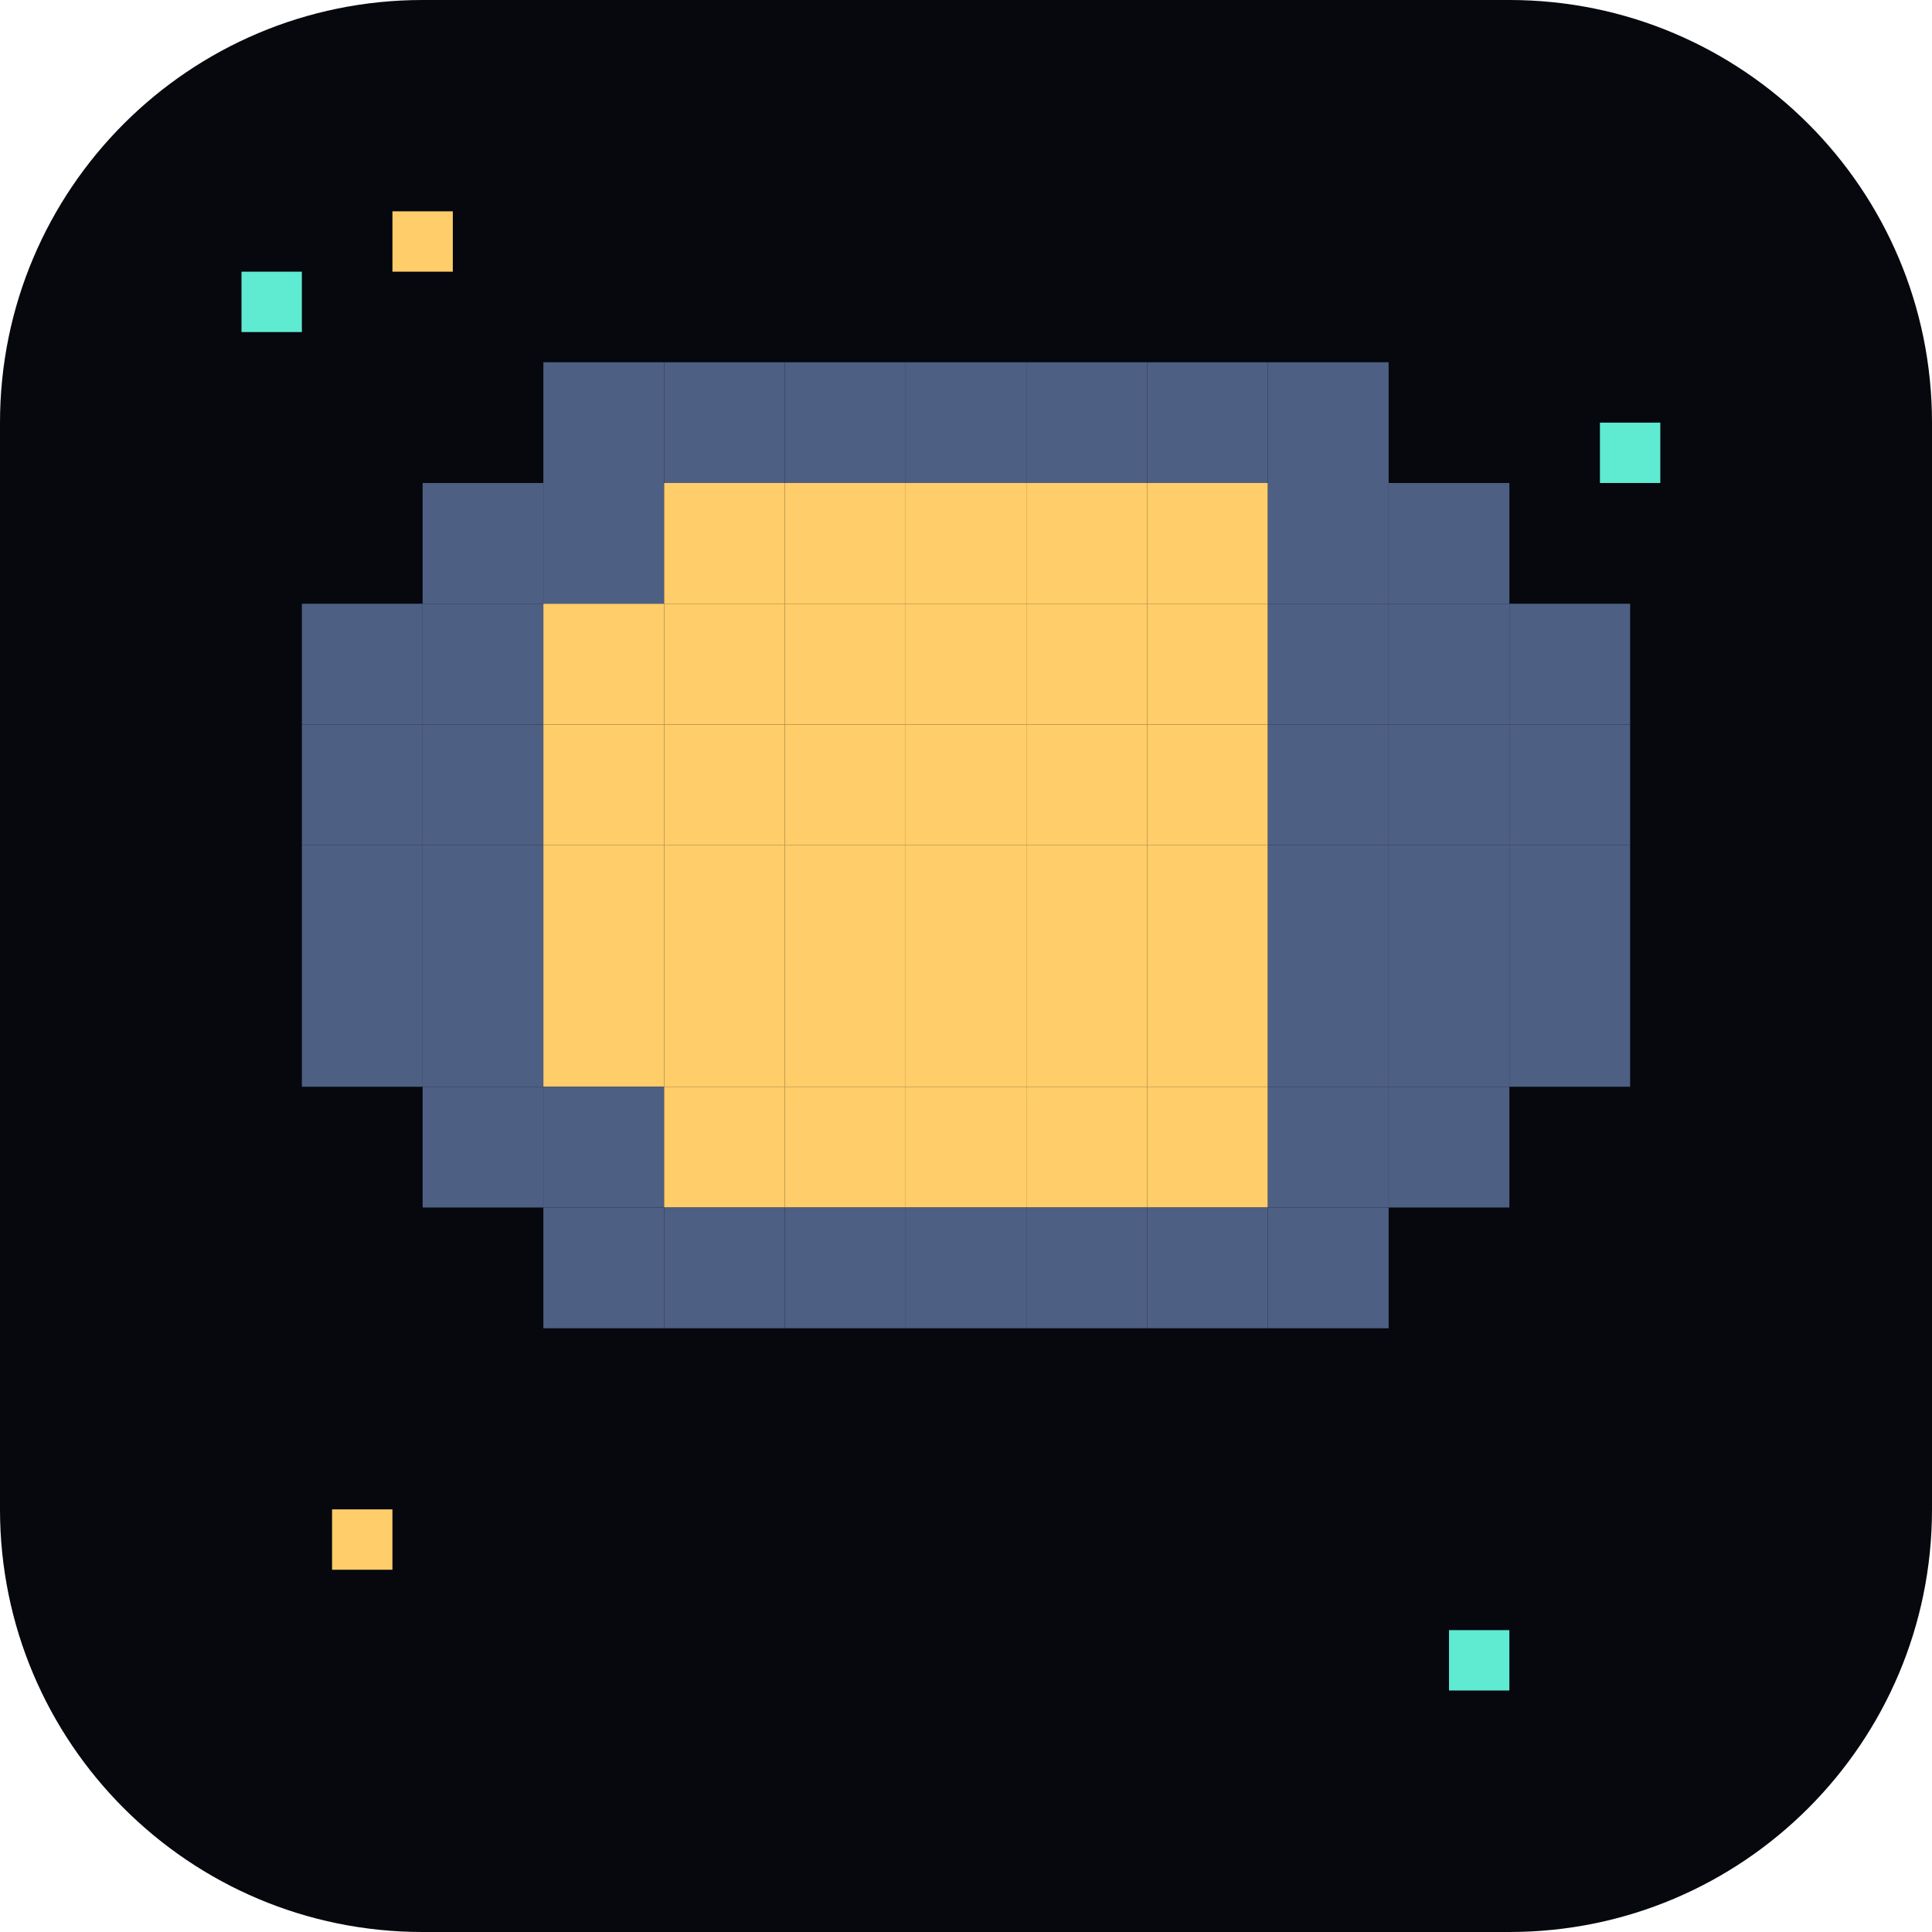
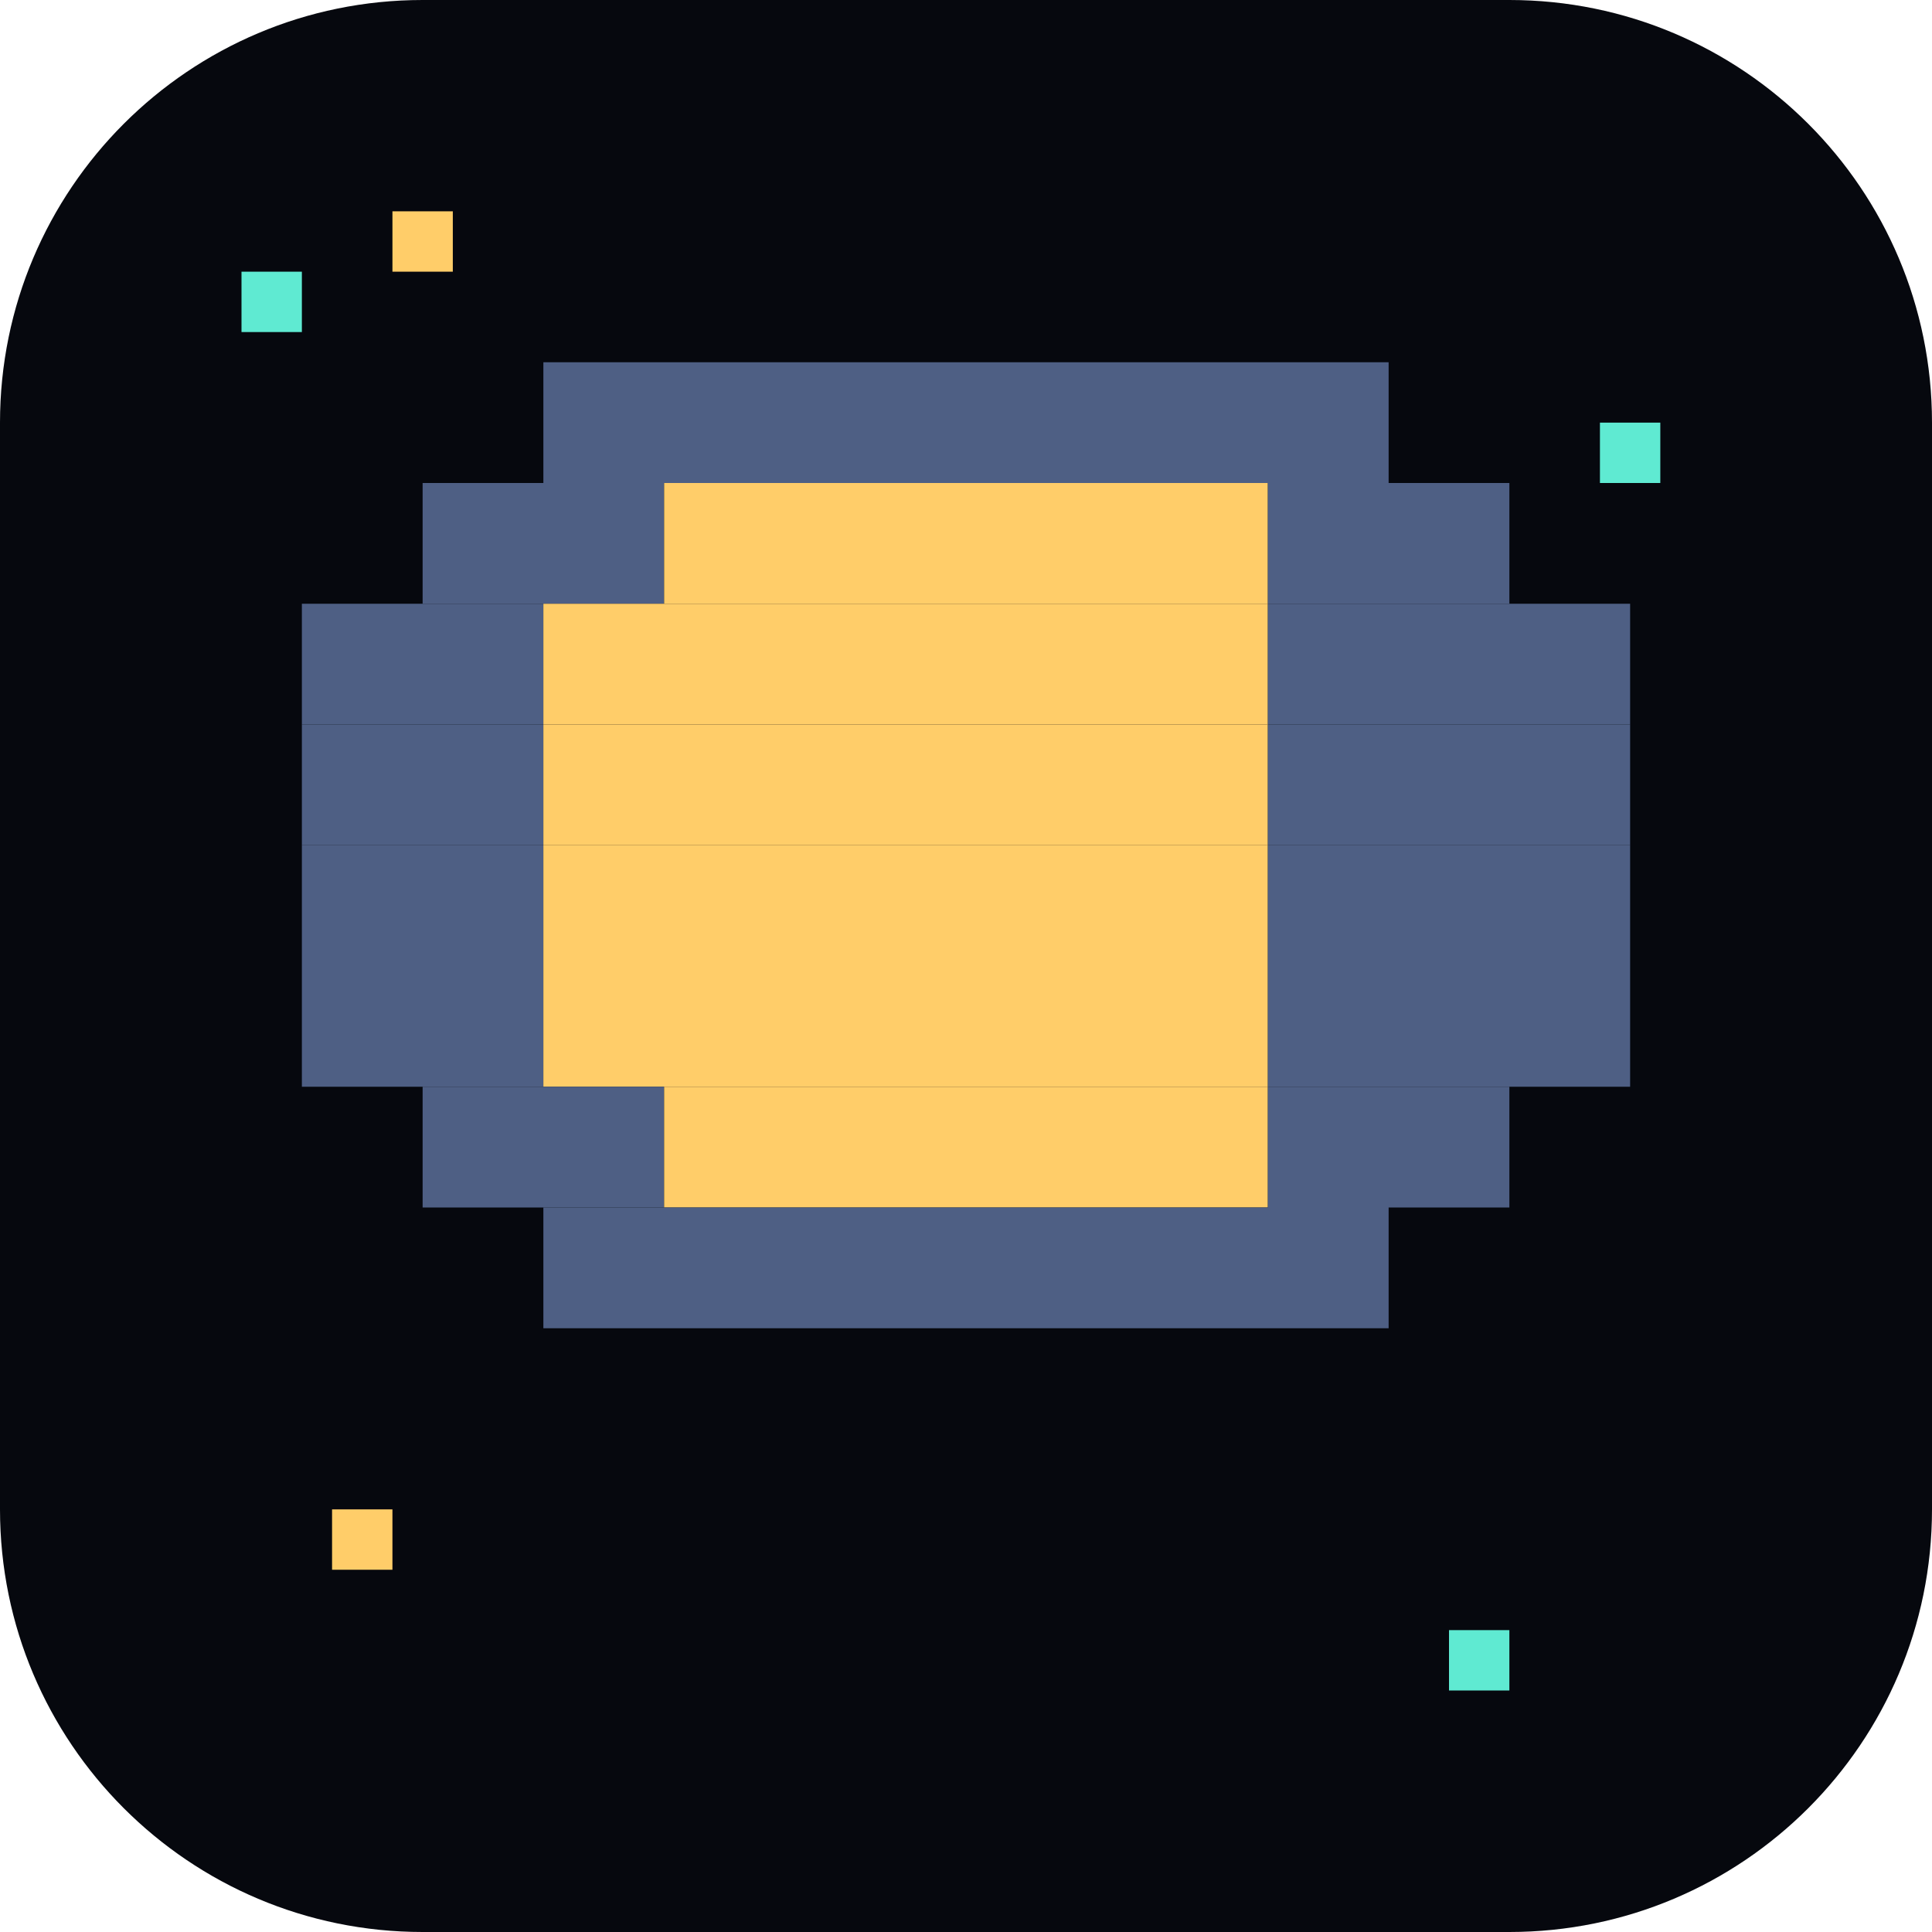
<svg xmlns="http://www.w3.org/2000/svg" width="512" height="512" viewBox="0 0 64 64">
-   <rect width="64" height="64" rx="14" fill="#06080e" />
-   <rect x="8" y="9" width="2" height="2" fill="#5fead2" />
-   <rect x="13" y="7" width="2" height="2" fill="#ffcd69" />
-   <rect x="53" y="14" width="2" height="2" fill="#5fead2" />
-   <rect x="11" y="50" width="2" height="2" fill="#ffcd69" />
-   <rect x="48" y="54" width="2" height="2" fill="#5fead2" />
-   <rect x="18" y="12" width="4" height="4" fill="#4e5f84" />
-   <rect x="22" y="12" width="4" height="4" fill="#4e5f84" />
-   <rect x="26" y="12" width="4" height="4" fill="#4e5f84" />
-   <rect x="30" y="12" width="4" height="4" fill="#4e5f84" />
-   <rect x="34" y="12" width="4" height="4" fill="#4e5f84" />
-   <rect x="38" y="12" width="4" height="4" fill="#4e5f84" />
-   <rect x="42" y="12" width="4" height="4" fill="#4e5f84" />
-   <rect x="14" y="16" width="4" height="4" fill="#4e5f84" />
-   <rect x="18" y="16" width="4" height="4" fill="#4e5f84" />
-   <rect x="22" y="16" width="4" height="4" fill="#ffcd69" />
-   <rect x="26" y="16" width="4" height="4" fill="#ffcd69" />
-   <rect x="30" y="16" width="4" height="4" fill="#ffcd69" />
-   <rect x="34" y="16" width="4" height="4" fill="#ffcd69" />
-   <rect x="38" y="16" width="4" height="4" fill="#ffcd69" />
-   <rect x="42" y="16" width="4" height="4" fill="#4e5f84" />
-   <rect x="46" y="16" width="4" height="4" fill="#4e5f84" />
-   <rect x="10" y="20" width="4" height="4" fill="#4e5f84" />
-   <rect x="14" y="20" width="4" height="4" fill="#4e5f84" />
-   <rect x="18" y="20" width="4" height="4" fill="#ffcd69" />
-   <rect x="22" y="20" width="4" height="4" fill="#ffcd69" />
-   <rect x="26" y="20" width="4" height="4" fill="#ffcd69" />
-   <rect x="30" y="20" width="4" height="4" fill="#ffcd69" />
-   <rect x="34" y="20" width="4" height="4" fill="#ffcd69" />
-   <rect x="38" y="20" width="4" height="4" fill="#ffcd69" />
-   <rect x="42" y="20" width="4" height="4" fill="#4e5f84" />
-   <rect x="46" y="20" width="4" height="4" fill="#4e5f84" />
-   <rect x="50" y="20" width="4" height="4" fill="#4e5f84" />
-   <rect x="10" y="24" width="4" height="4" fill="#4e5f84" />
-   <rect x="14" y="24" width="4" height="4" fill="#4e5f84" />
-   <rect x="18" y="24" width="4" height="4" fill="#ffcd69" />
-   <rect x="22" y="24" width="4" height="4" fill="#ffcd69" />
-   <rect x="26" y="24" width="4" height="4" fill="#ffcd69" />
-   <rect x="30" y="24" width="4" height="4" fill="#ffcd69" />
-   <rect x="34" y="24" width="4" height="4" fill="#ffcd69" />
-   <rect x="38" y="24" width="4" height="4" fill="#ffcd69" />
-   <rect x="42" y="24" width="4" height="4" fill="#4e5f84" />
-   <rect x="46" y="24" width="4" height="4" fill="#4e5f84" />
-   <rect x="50" y="24" width="4" height="4" fill="#4e5f84" />
-   <rect x="10" y="28" width="4" height="4" fill="#4e5f84" />
-   <rect x="14" y="28" width="4" height="4" fill="#4e5f84" />
-   <rect x="18" y="28" width="4" height="4" fill="#ffcd69" />
-   <rect x="22" y="28" width="4" height="4" fill="#ffcd69" />
-   <rect x="26" y="28" width="4" height="4" fill="#ffcd69" />
-   <rect x="30" y="28" width="4" height="4" fill="#ffcd69" />
-   <rect x="34" y="28" width="4" height="4" fill="#ffcd69" />
-   <rect x="38" y="28" width="4" height="4" fill="#ffcd69" />
-   <rect x="42" y="28" width="4" height="4" fill="#4e5f84" />
-   <rect x="46" y="28" width="4" height="4" fill="#4e5f84" />
-   <rect x="50" y="28" width="4" height="4" fill="#4e5f84" />
-   <rect x="10" y="32" width="4" height="4" fill="#4e5f84" />
-   <rect x="14" y="32" width="4" height="4" fill="#4e5f84" />
-   <rect x="18" y="32" width="4" height="4" fill="#ffcd69" />
-   <rect x="22" y="32" width="4" height="4" fill="#ffcd69" />
-   <rect x="26" y="32" width="4" height="4" fill="#ffcd69" />
-   <rect x="30" y="32" width="4" height="4" fill="#ffcd69" />
-   <rect x="34" y="32" width="4" height="4" fill="#ffcd69" />
-   <rect x="38" y="32" width="4" height="4" fill="#ffcd69" />
-   <rect x="42" y="32" width="4" height="4" fill="#4e5f84" />
-   <rect x="46" y="32" width="4" height="4" fill="#4e5f84" />
-   <rect x="50" y="32" width="4" height="4" fill="#4e5f84" />
-   <rect x="14" y="36" width="4" height="4" fill="#4e5f84" />
-   <rect x="18" y="36" width="4" height="4" fill="#4e5f84" />
-   <rect x="22" y="36" width="4" height="4" fill="#ffcd69" />
-   <rect x="26" y="36" width="4" height="4" fill="#ffcd69" />
-   <rect x="30" y="36" width="4" height="4" fill="#ffcd69" />
-   <rect x="34" y="36" width="4" height="4" fill="#ffcd69" />
-   <rect x="38" y="36" width="4" height="4" fill="#ffcd69" />
-   <rect x="42" y="36" width="4" height="4" fill="#4e5f84" />
-   <rect x="46" y="36" width="4" height="4" fill="#4e5f84" />
-   <rect x="18" y="40" width="4" height="4" fill="#4e5f84" />
-   <rect x="22" y="40" width="4" height="4" fill="#4e5f84" />
-   <rect x="26" y="40" width="4" height="4" fill="#4e5f84" />
-   <rect x="30" y="40" width="4" height="4" fill="#4e5f84" />
-   <rect x="34" y="40" width="4" height="4" fill="#4e5f84" />
-   <rect x="38" y="40" width="4" height="4" fill="#4e5f84" />
-   <rect x="42" y="40" width="4" height="4" fill="#4e5f84" />
+   <rect width="64" height="64" fill="#06080e" rx="14" />
+   <path fill="#5fead2" d="M8 9h2v2H8z" />
+   <path fill="#ffcd69" d="M13 7h2v2h-2z" />
+   <path fill="#5fead2" d="M53 14h2v2h-2z" />
+   <path fill="#ffcd69" d="M11 50h2v2h-2z" />
+   <path fill="#5fead2" d="M48 54h2v2h-2z" />
+   <path fill="#4e5f84" d="M18 12h4v4h-4zm4 0h4v4h-4zm4 0h4v4h-4zm4 0h4v4h-4zm4 0h4v4h-4zm4 0h4v4h-4zm4 0h4v4h-4zm-28 4h4v4h-4zm4 0h4v4h-4z" />
+   <path fill="#ffcd69" d="M22 16h4v4h-4zm4 0h4v4h-4zm4 0h4v4h-4zm4 0h4v4h-4zm4 0h4v4h-4z" />
+   <path fill="#4e5f84" d="M42 16h4v4h-4zm4 0h4v4h-4zm-36 4h4v4h-4zm4 0h4v4h-4z" />
+   <path fill="#ffcd69" d="M18 20h4v4h-4zm4 0h4v4h-4zm4 0h4v4h-4zm4 0h4v4h-4zm4 0h4v4h-4zm4 0h4v4h-4z" />
+   <path fill="#4e5f84" d="M42 20h4v4h-4zm4 0h4v4h-4zm4 0h4v4h-4zm-40 4h4v4h-4zm4 0h4v4h-4z" />
+   <path fill="#ffcd69" d="M18 24h4v4h-4zm4 0h4v4h-4zm4 0h4v4h-4zm4 0h4v4h-4zm4 0h4v4h-4zm4 0h4v4h-4z" />
+   <path fill="#4e5f84" d="M42 24h4v4h-4zm4 0h4v4h-4zm4 0h4v4h-4zm-40 4h4v4h-4zm4 0h4v4h-4z" />
+   <path fill="#ffcd69" d="M18 28h4v4h-4zm4 0h4v4h-4zm4 0h4v4h-4zm4 0h4v4h-4zm4 0h4v4h-4zm4 0h4v4h-4z" />
+   <path fill="#4e5f84" d="M42 28h4v4h-4zm4 0h4v4h-4zm4 0h4v4h-4zm-40 4h4v4h-4zm4 0h4v4h-4z" />
+   <path fill="#ffcd69" d="M18 32h4v4h-4zm4 0h4v4h-4zm4 0h4v4h-4zm4 0h4v4h-4zm4 0h4v4h-4zm4 0h4v4h-4z" />
+   <path fill="#4e5f84" d="M42 32h4v4h-4zm4 0h4v4h-4zm4 0h4v4h-4zm-36 4h4v4h-4zm4 0h4v4h-4z" />
+   <path fill="#ffcd69" d="M22 36h4v4h-4zm4 0h4v4h-4zm4 0h4v4h-4zm4 0h4v4h-4zm4 0h4v4h-4z" />
+   <path fill="#4e5f84" d="M42 36h4v4h-4zm4 0h4v4h-4zm-28 4h4v4h-4zm4 0h4v4h-4zm4 0h4v4h-4zm4 0h4v4h-4zm4 0h4v4h-4zm4 0h4v4h-4zm4 0h4v4h-4z" />
</svg>
